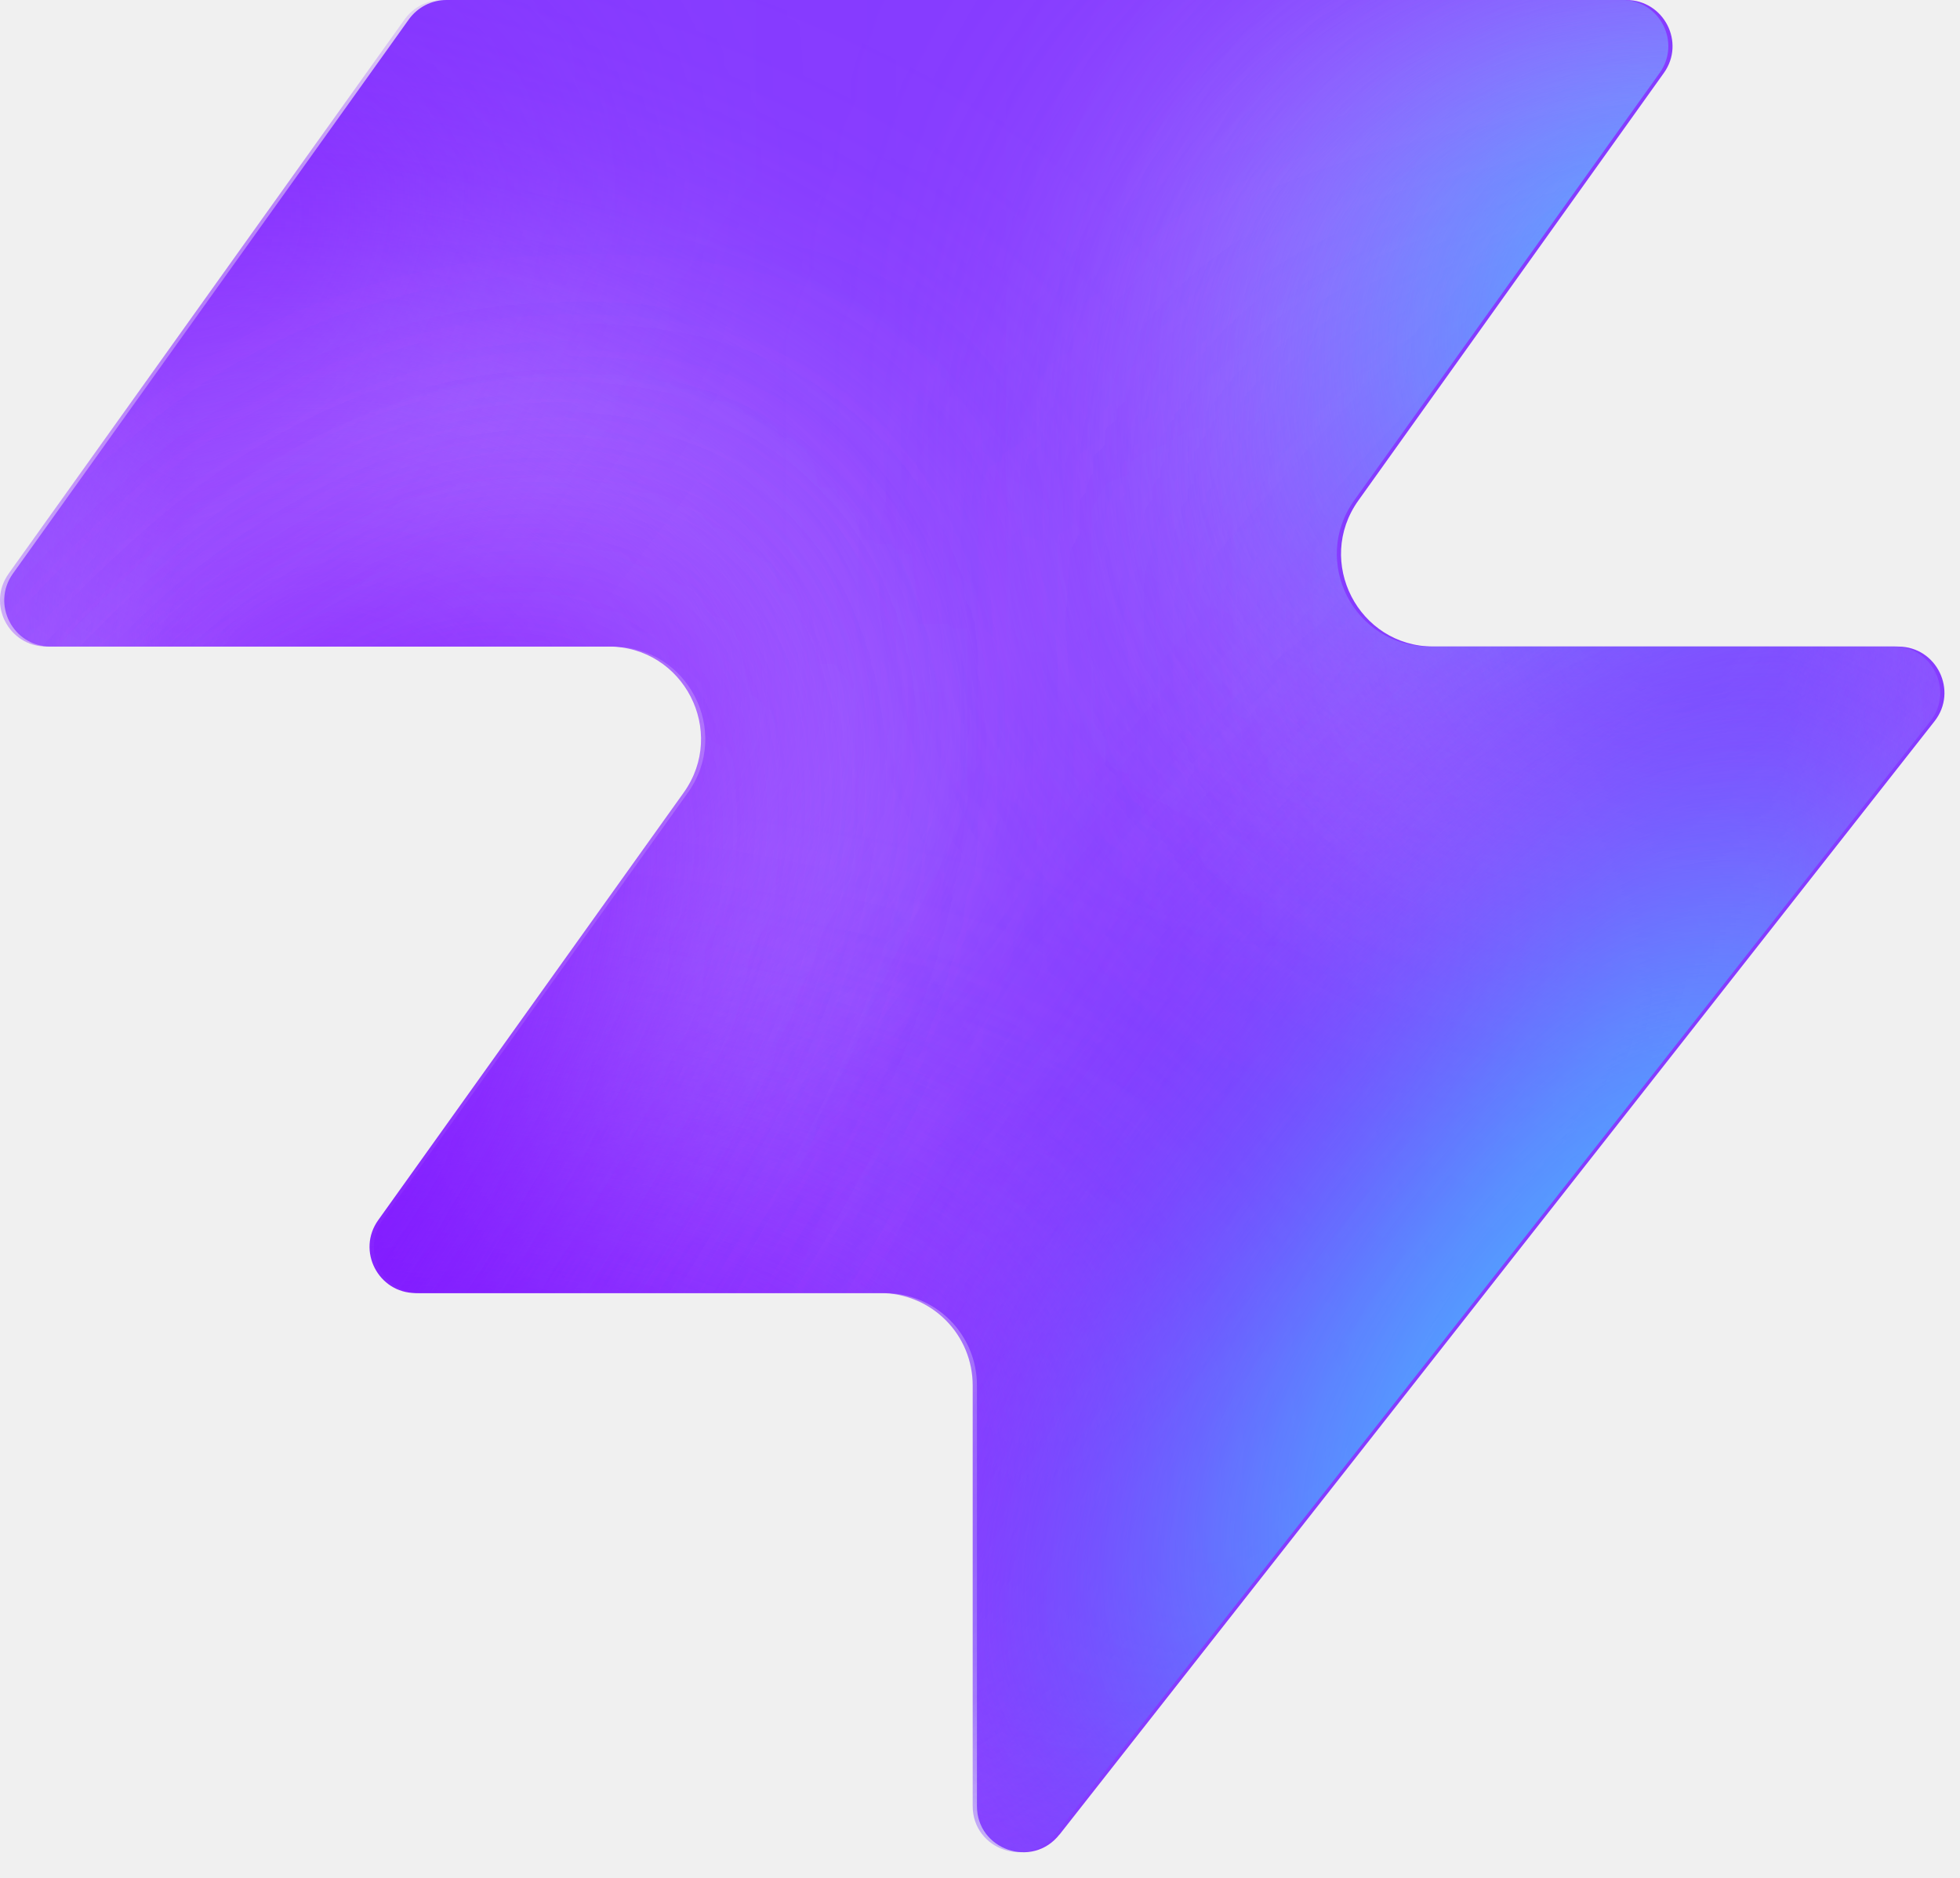
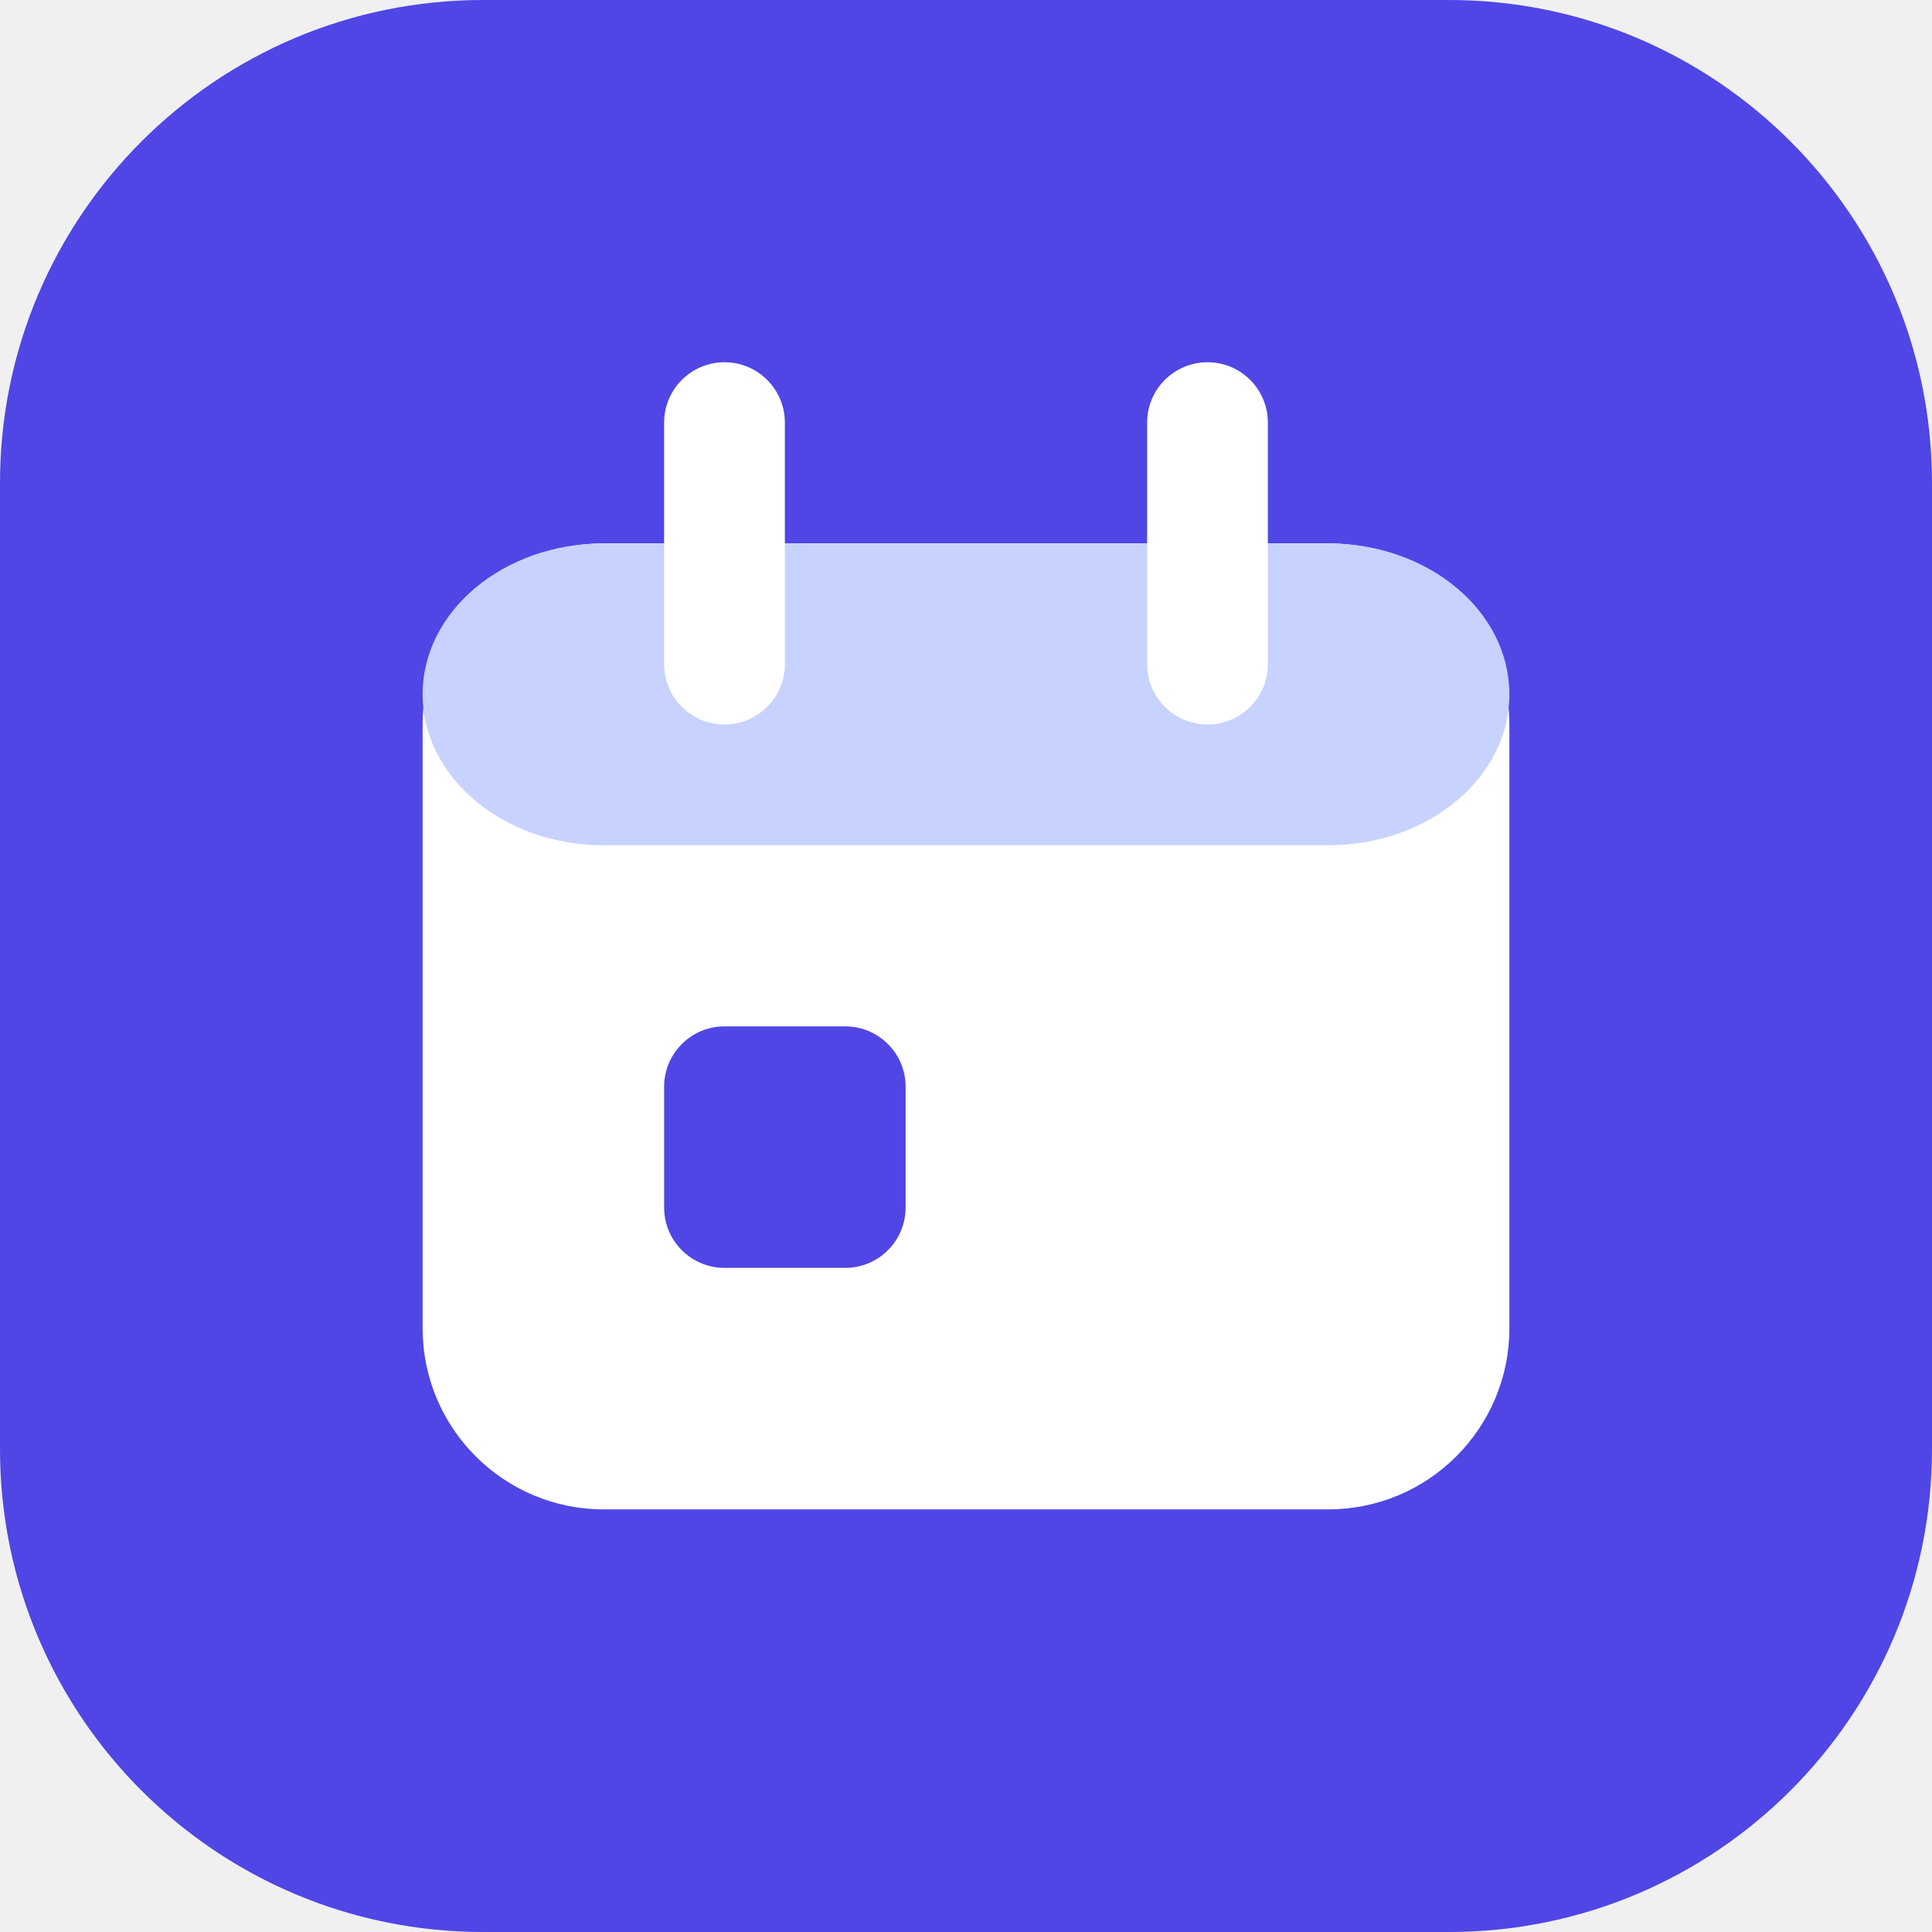
- <svg xmlns="http://www.w3.org/2000/svg" width="48" height="46" fill="none" viewBox="0 0 48 46">
-   <path fill="#863bff" d="M25.946 44.938c-.664.845-2.021.375-2.021-.698V33.937a2.26 2.26 0 0 0-2.262-2.262H10.287c-.92 0-1.456-1.04-.92-1.788l7.48-10.471c1.07-1.497 0-3.578-1.842-3.578H1.237c-.92 0-1.456-1.04-.92-1.788L10.013.474c.214-.297.556-.474.92-.474h28.894c.92 0 1.456 1.04.92 1.788l-7.48 10.471c-1.07 1.498 0 3.579 1.842 3.579h11.377c.943 0 1.473 1.088.89 1.83L25.947 44.94z" style="fill:#863bff;fill:color(display-p3 .525 .23 1);fill-opacity:1" />
-   <mask id="a" width="48" height="46" x="0" y="0" maskUnits="userSpaceOnUse" style="mask-type:alpha">
-     <path fill="#000" d="M25.842 44.938c-.664.844-2.021.375-2.021-.698V33.937a2.26 2.26 0 0 0-2.262-2.262H10.183c-.92 0-1.456-1.04-.92-1.788l7.48-10.471c1.07-1.498 0-3.579-1.842-3.579H1.133c-.92 0-1.456-1.04-.92-1.787L9.91.473c.214-.297.556-.474.92-.474h28.894c.92 0 1.456 1.04.92 1.788l-7.48 10.471c-1.07 1.498 0 3.578 1.842 3.578h11.377c.943 0 1.473 1.088.89 1.832L25.843 44.94z" style="fill:#000;fill-opacity:1" />
-   </mask>
-   <g mask="url(#a)">
-     <g filter="url(#b)">
-       <ellipse cx="5.508" cy="14.704" fill="#ede6ff" rx="5.508" ry="14.704" style="fill:#ede6ff;fill:color(display-p3 .927 .903 1);fill-opacity:1" transform="matrix(.00324 1 1 -.00324 -4.47 31.516)" />
-     </g>
-     <g filter="url(#c)">
-       <ellipse cx="10.399" cy="29.851" fill="#ede6ff" rx="10.399" ry="29.851" style="fill:#ede6ff;fill:color(display-p3 .927 .903 1);fill-opacity:1" transform="matrix(.00324 1 1 -.00324 -39.328 7.883)" />
-     </g>
-     <g filter="url(#d)">
-       <ellipse cx="5.508" cy="30.487" fill="#7e14ff" rx="5.508" ry="30.487" style="fill:#7e14ff;fill:color(display-p3 .492 .077 1);fill-opacity:1" transform="rotate(89.814 -25.913 -14.639)scale(1 -1)" />
-     </g>
-     <g filter="url(#e)">
-       <ellipse cx="5.508" cy="30.599" fill="#7e14ff" rx="5.508" ry="30.599" style="fill:#7e14ff;fill:color(display-p3 .492 .077 1);fill-opacity:1" transform="rotate(89.814 -32.644 -3.334)scale(1 -1)" />
-     </g>
-     <g filter="url(#f)">
-       <ellipse cx="5.508" cy="30.599" fill="#7e14ff" rx="5.508" ry="30.599" style="fill:#7e14ff;fill:color(display-p3 .492 .077 1);fill-opacity:1" transform="matrix(.00324 1 1 -.00324 -34.34 30.47)" />
-     </g>
-     <g filter="url(#g)">
-       <ellipse cx="14.072" cy="22.078" fill="#ede6ff" rx="14.072" ry="22.078" style="fill:#ede6ff;fill:color(display-p3 .927 .903 1);fill-opacity:1" transform="rotate(93.35 24.506 48.493)scale(-1 1)" />
-     </g>
-     <g filter="url(#h)">
-       <ellipse cx="3.47" cy="21.501" fill="#7e14ff" rx="3.47" ry="21.501" style="fill:#7e14ff;fill:color(display-p3 .492 .077 1);fill-opacity:1" transform="rotate(89.009 28.708 47.59)scale(-1 1)" />
-     </g>
-     <g filter="url(#i)">
-       <ellipse cx="3.47" cy="21.501" fill="#7e14ff" rx="3.47" ry="21.501" style="fill:#7e14ff;fill:color(display-p3 .492 .077 1);fill-opacity:1" transform="rotate(89.009 28.708 47.59)scale(-1 1)" />
-     </g>
-     <g filter="url(#j)">
-       <ellipse cx=".387" cy="8.972" fill="#7e14ff" rx="4.407" ry="29.108" style="fill:#7e14ff;fill:color(display-p3 .492 .077 1);fill-opacity:1" transform="rotate(39.51 .387 8.972)" />
-     </g>
-     <g filter="url(#k)">
-       <ellipse cx="47.523" cy="-6.092" fill="#7e14ff" rx="4.407" ry="29.108" style="fill:#7e14ff;fill:color(display-p3 .492 .077 1);fill-opacity:1" transform="rotate(37.892 47.523 -6.092)" />
-     </g>
-     <g filter="url(#l)">
-       <ellipse cx="41.412" cy="6.333" fill="#47bfff" rx="5.971" ry="9.665" style="fill:#47bfff;fill:color(display-p3 .28 .748 1);fill-opacity:1" transform="rotate(37.892 41.412 6.333)" />
-     </g>
-     <g filter="url(#m)">
-       <ellipse cx="-1.879" cy="38.332" fill="#7e14ff" rx="4.407" ry="29.108" style="fill:#7e14ff;fill:color(display-p3 .492 .077 1);fill-opacity:1" transform="rotate(37.892 -1.88 38.332)" />
-     </g>
-     <g filter="url(#n)">
-       <ellipse cx="-1.879" cy="38.332" fill="#7e14ff" rx="4.407" ry="29.108" style="fill:#7e14ff;fill:color(display-p3 .492 .077 1);fill-opacity:1" transform="rotate(37.892 -1.88 38.332)" />
-     </g>
-     <g filter="url(#o)">
-       <ellipse cx="35.651" cy="29.907" fill="#7e14ff" rx="4.407" ry="29.108" style="fill:#7e14ff;fill:color(display-p3 .492 .077 1);fill-opacity:1" transform="rotate(37.892 35.651 29.907)" />
-     </g>
-     <g filter="url(#p)">
-       <ellipse cx="38.418" cy="32.4" fill="#47bfff" rx="5.971" ry="15.297" style="fill:#47bfff;fill:color(display-p3 .28 .748 1);fill-opacity:1" transform="rotate(37.892 38.418 32.4)" />
-     </g>
-   </g>
-   <defs>
-     <filter id="b" width="60.045" height="41.654" x="-19.77" y="16.149" color-interpolation-filters="sRGB" filterUnits="userSpaceOnUse">
-       <feFlood flood-opacity="0" result="BackgroundImageFix" />
-       <feBlend in="SourceGraphic" in2="BackgroundImageFix" result="shape" />
-       <feGaussianBlur result="effect1_foregroundBlur_2002_17158" stdDeviation="7.659" />
-     </filter>
-     <filter id="c" width="90.34" height="51.437" x="-54.613" y="-7.533" color-interpolation-filters="sRGB" filterUnits="userSpaceOnUse">
-       <feFlood flood-opacity="0" result="BackgroundImageFix" />
-       <feBlend in="SourceGraphic" in2="BackgroundImageFix" result="shape" />
-       <feGaussianBlur result="effect1_foregroundBlur_2002_17158" stdDeviation="7.659" />
-     </filter>
-     <filter id="d" width="79.355" height="29.4" x="-49.64" y="2.03" color-interpolation-filters="sRGB" filterUnits="userSpaceOnUse">
-       <feFlood flood-opacity="0" result="BackgroundImageFix" />
-       <feBlend in="SourceGraphic" in2="BackgroundImageFix" result="shape" />
-       <feGaussianBlur result="effect1_foregroundBlur_2002_17158" stdDeviation="4.596" />
-     </filter>
-     <filter id="e" width="79.579" height="29.4" x="-45.045" y="20.029" color-interpolation-filters="sRGB" filterUnits="userSpaceOnUse">
-       <feFlood flood-opacity="0" result="BackgroundImageFix" />
-       <feBlend in="SourceGraphic" in2="BackgroundImageFix" result="shape" />
-       <feGaussianBlur result="effect1_foregroundBlur_2002_17158" stdDeviation="4.596" />
-     </filter>
-     <filter id="f" width="79.579" height="29.4" x="-43.513" y="21.178" color-interpolation-filters="sRGB" filterUnits="userSpaceOnUse">
-       <feFlood flood-opacity="0" result="BackgroundImageFix" />
-       <feBlend in="SourceGraphic" in2="BackgroundImageFix" result="shape" />
-       <feGaussianBlur result="effect1_foregroundBlur_2002_17158" stdDeviation="4.596" />
-     </filter>
-     <filter id="g" width="74.749" height="58.852" x="15.756" y="-17.901" color-interpolation-filters="sRGB" filterUnits="userSpaceOnUse">
-       <feFlood flood-opacity="0" result="BackgroundImageFix" />
-       <feBlend in="SourceGraphic" in2="BackgroundImageFix" result="shape" />
-       <feGaussianBlur result="effect1_foregroundBlur_2002_17158" stdDeviation="7.659" />
-     </filter>
-     <filter id="h" width="61.377" height="25.362" x="23.548" y="2.284" color-interpolation-filters="sRGB" filterUnits="userSpaceOnUse">
-       <feFlood flood-opacity="0" result="BackgroundImageFix" />
-       <feBlend in="SourceGraphic" in2="BackgroundImageFix" result="shape" />
-       <feGaussianBlur result="effect1_foregroundBlur_2002_17158" stdDeviation="4.596" />
-     </filter>
-     <filter id="i" width="61.377" height="25.362" x="23.548" y="2.284" color-interpolation-filters="sRGB" filterUnits="userSpaceOnUse">
-       <feFlood flood-opacity="0" result="BackgroundImageFix" />
-       <feBlend in="SourceGraphic" in2="BackgroundImageFix" result="shape" />
-       <feGaussianBlur result="effect1_foregroundBlur_2002_17158" stdDeviation="4.596" />
-     </filter>
-     <filter id="j" width="56.045" height="63.649" x="-27.636" y="-22.853" color-interpolation-filters="sRGB" filterUnits="userSpaceOnUse">
-       <feFlood flood-opacity="0" result="BackgroundImageFix" />
-       <feBlend in="SourceGraphic" in2="BackgroundImageFix" result="shape" />
-       <feGaussianBlur result="effect1_foregroundBlur_2002_17158" stdDeviation="4.596" />
-     </filter>
-     <filter id="k" width="54.814" height="64.646" x="20.116" y="-38.415" color-interpolation-filters="sRGB" filterUnits="userSpaceOnUse">
-       <feFlood flood-opacity="0" result="BackgroundImageFix" />
-       <feBlend in="SourceGraphic" in2="BackgroundImageFix" result="shape" />
-       <feGaussianBlur result="effect1_foregroundBlur_2002_17158" stdDeviation="4.596" />
-     </filter>
-     <filter id="l" width="33.541" height="35.313" x="24.641" y="-11.323" color-interpolation-filters="sRGB" filterUnits="userSpaceOnUse">
-       <feFlood flood-opacity="0" result="BackgroundImageFix" />
-       <feBlend in="SourceGraphic" in2="BackgroundImageFix" result="shape" />
-       <feGaussianBlur result="effect1_foregroundBlur_2002_17158" stdDeviation="4.596" />
-     </filter>
-     <filter id="m" width="54.814" height="64.646" x="-29.286" y="6.009" color-interpolation-filters="sRGB" filterUnits="userSpaceOnUse">
-       <feFlood flood-opacity="0" result="BackgroundImageFix" />
-       <feBlend in="SourceGraphic" in2="BackgroundImageFix" result="shape" />
-       <feGaussianBlur result="effect1_foregroundBlur_2002_17158" stdDeviation="4.596" />
-     </filter>
-     <filter id="n" width="54.814" height="64.646" x="-29.286" y="6.009" color-interpolation-filters="sRGB" filterUnits="userSpaceOnUse">
-       <feFlood flood-opacity="0" result="BackgroundImageFix" />
-       <feBlend in="SourceGraphic" in2="BackgroundImageFix" result="shape" />
-       <feGaussianBlur result="effect1_foregroundBlur_2002_17158" stdDeviation="4.596" />
-     </filter>
-     <filter id="o" width="54.814" height="64.646" x="8.244" y="-2.416" color-interpolation-filters="sRGB" filterUnits="userSpaceOnUse">
-       <feFlood flood-opacity="0" result="BackgroundImageFix" />
-       <feBlend in="SourceGraphic" in2="BackgroundImageFix" result="shape" />
-       <feGaussianBlur result="effect1_foregroundBlur_2002_17158" stdDeviation="4.596" />
-     </filter>
-     <filter id="p" width="39.409" height="43.623" x="18.713" y="10.588" color-interpolation-filters="sRGB" filterUnits="userSpaceOnUse">
-       <feFlood flood-opacity="0" result="BackgroundImageFix" />
-       <feBlend in="SourceGraphic" in2="BackgroundImageFix" result="shape" />
-       <feGaussianBlur result="effect1_foregroundBlur_2002_17158" stdDeviation="4.596" />
-     </filter>
-   </defs>
+ <svg xmlns="http://www.w3.org/2000/svg" viewBox="0 0 64 64">
+   <rect width="64" height="64" rx="16" fill="#4f46e5" />
+   <rect x="14" y="18" width="36" height="32" rx="6" fill="#ffffff" />
+   <rect x="14" y="18" width="36" height="10" rx="6" fill="#c7d2fe" />
+   <rect x="22" y="12" width="4" height="12" rx="2" fill="#ffffff" />
+   <rect x="38" y="12" width="4" height="12" rx="2" fill="#ffffff" />
+   <rect x="22" y="34" width="8" height="8" rx="2" fill="#4f46e5" />
</svg>
